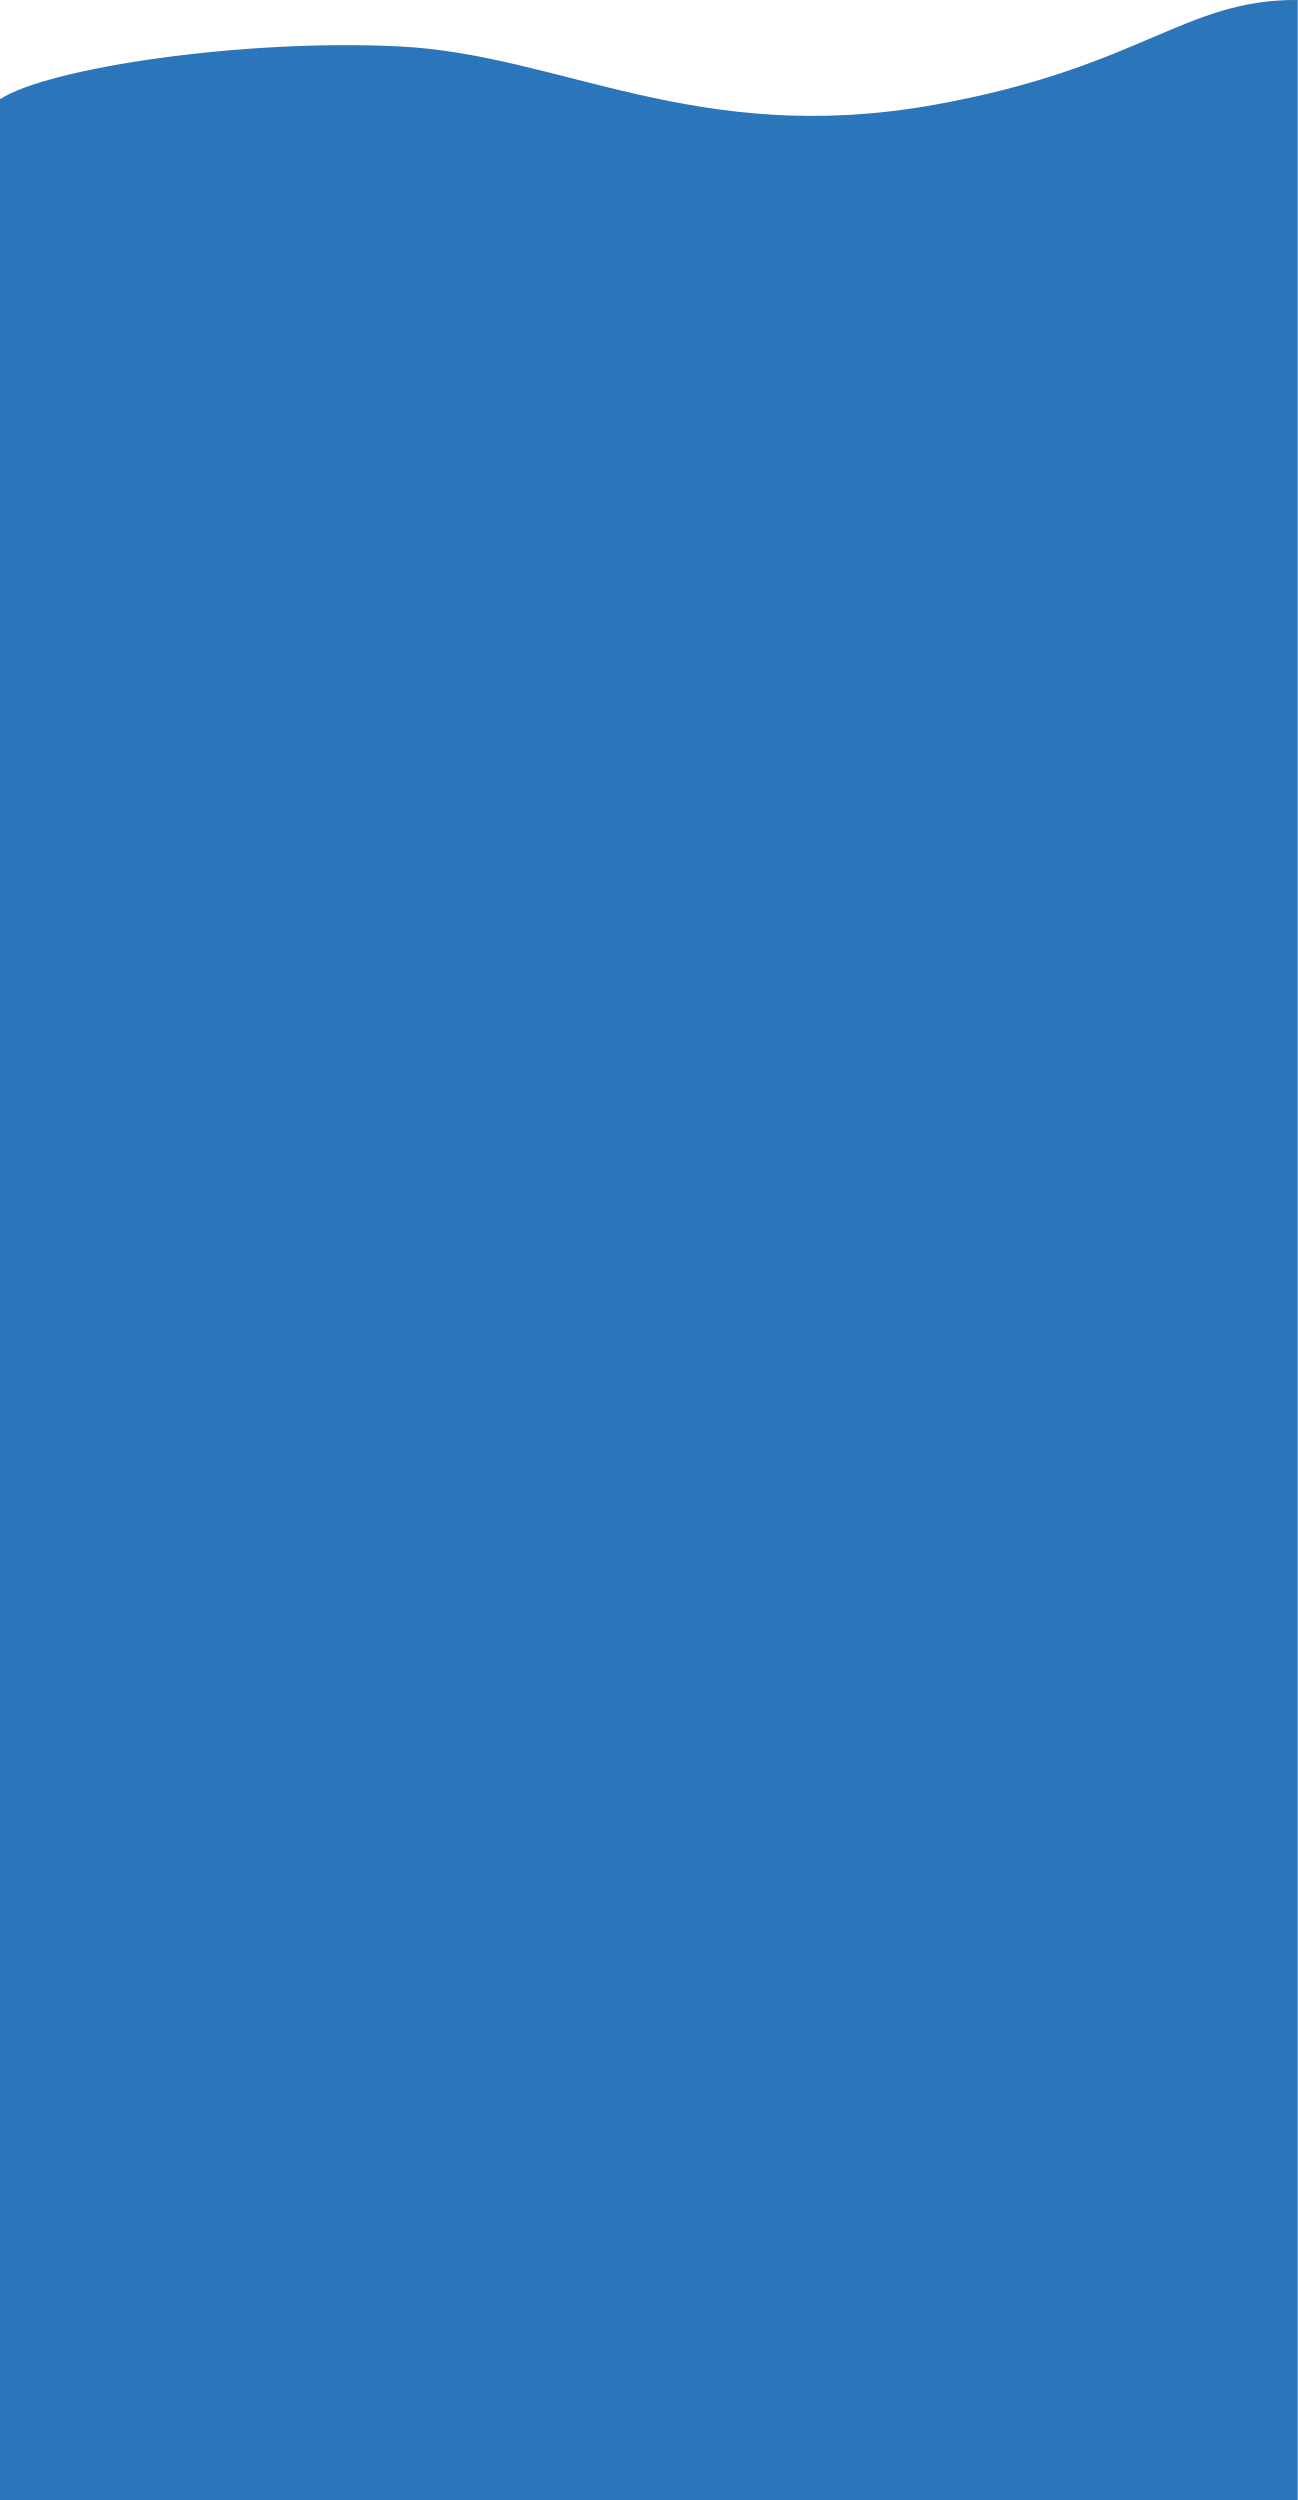
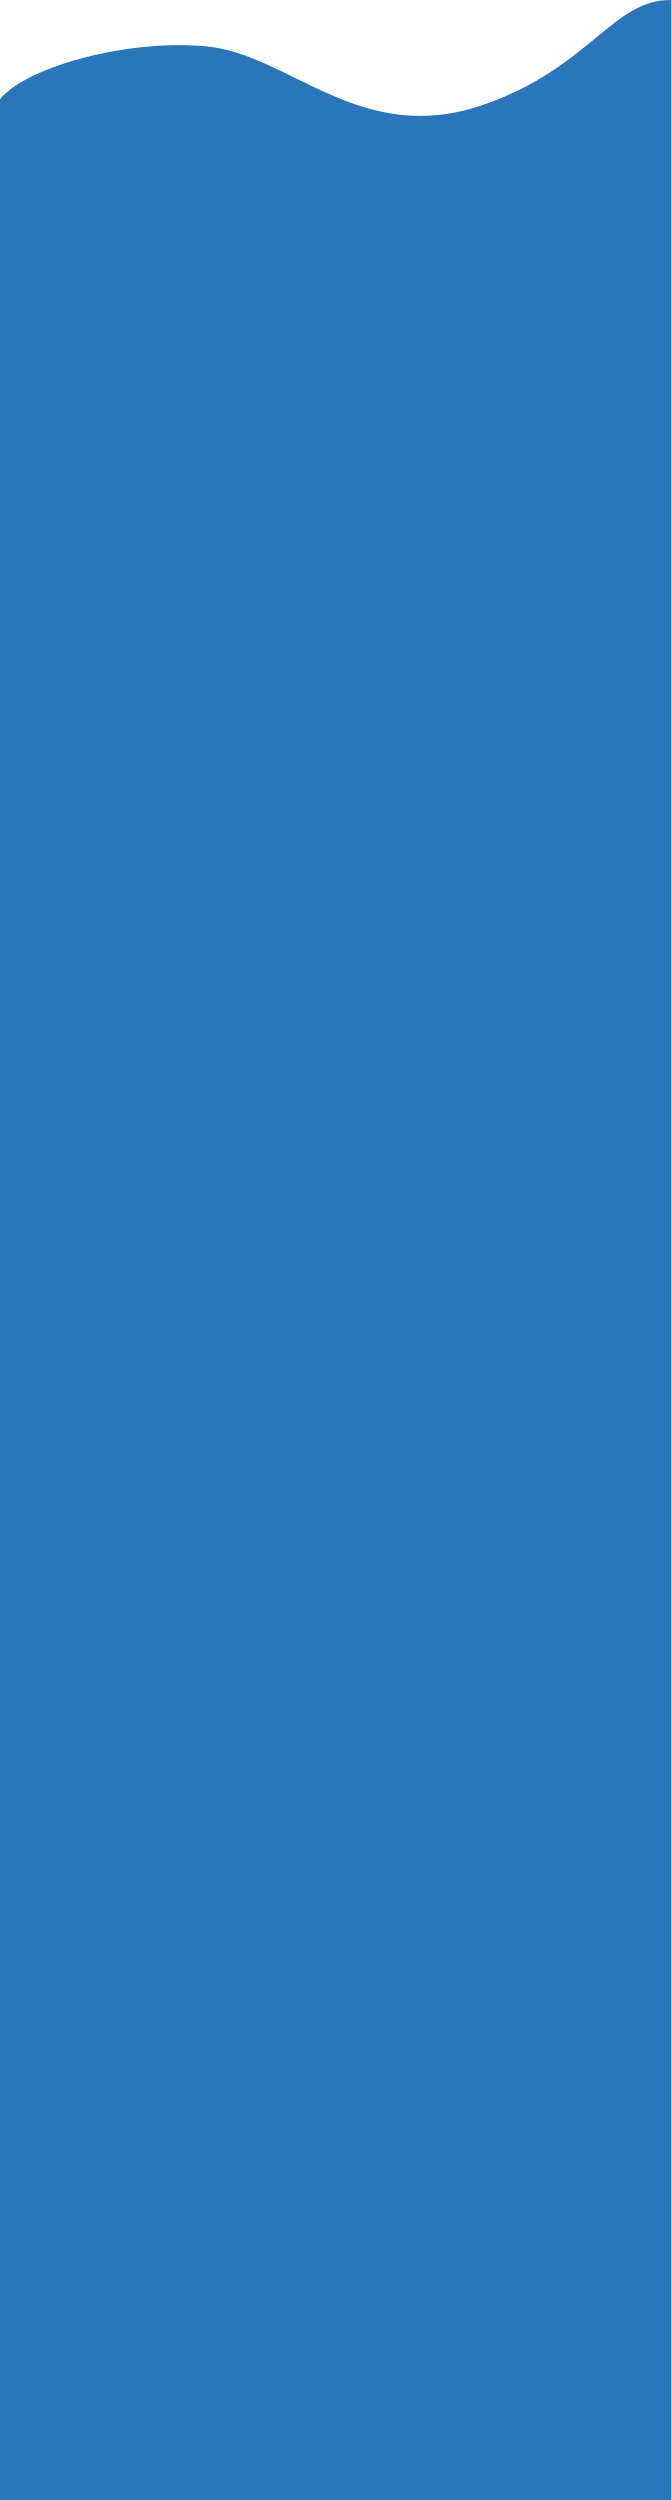
- <svg xmlns="http://www.w3.org/2000/svg" width="1238" height="2385" viewBox="0 0 1238 2385" fill="none">
-   <path d="M891 100.036C1088.5 64.727 1129.7 -0.956 1238 0.011V2385H0V94.65C45.539 64.787 231.466 36.879 381 44.291C535.492 51.949 664.574 140.516 891 100.036Z" fill="#2B75BA" />
+ <svg xmlns="http://www.w3.org/2000/svg" width="1238" height="4610" viewBox="0 0 1238 4610" fill="none">
+   <path d="M891 193.361C1088.5 125.112 1129.7 -1.848 1238 0.02V4610H0V182.949C45.539 125.228 231.466 71.284 381 85.611C535.492 100.412 664.574 271.605 891 193.361Z" fill="#2B75BA" />
</svg>
